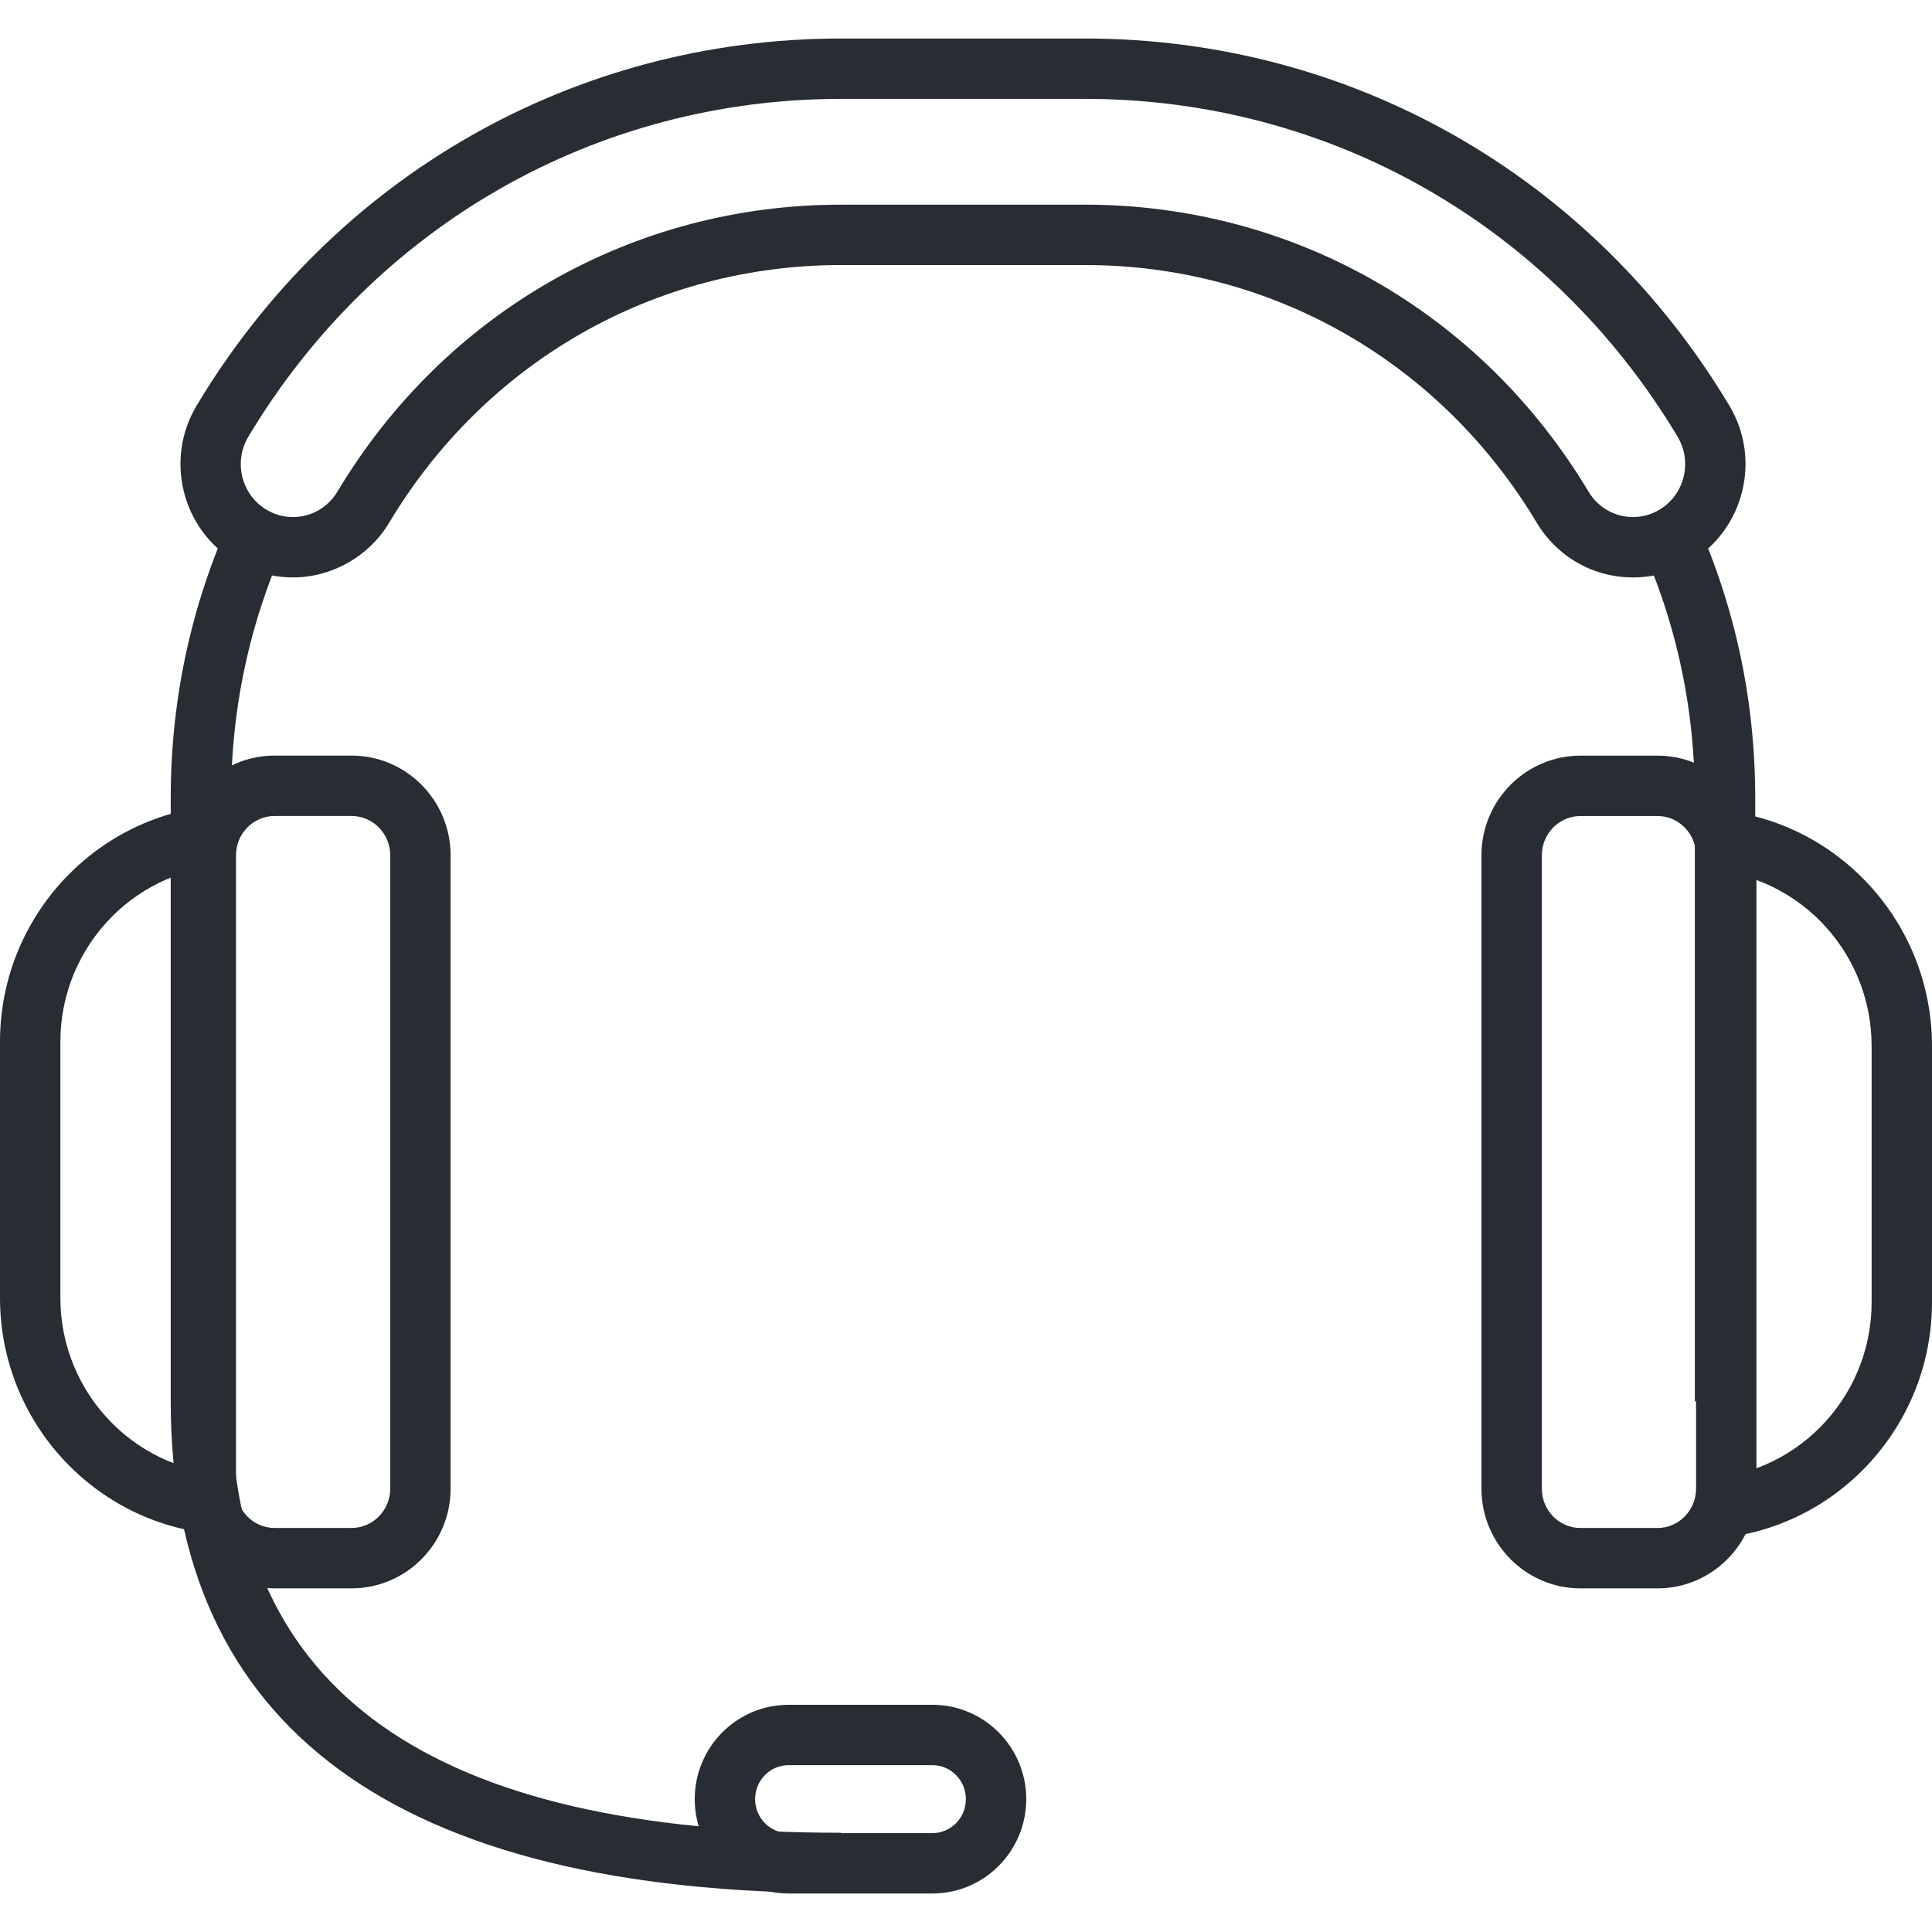
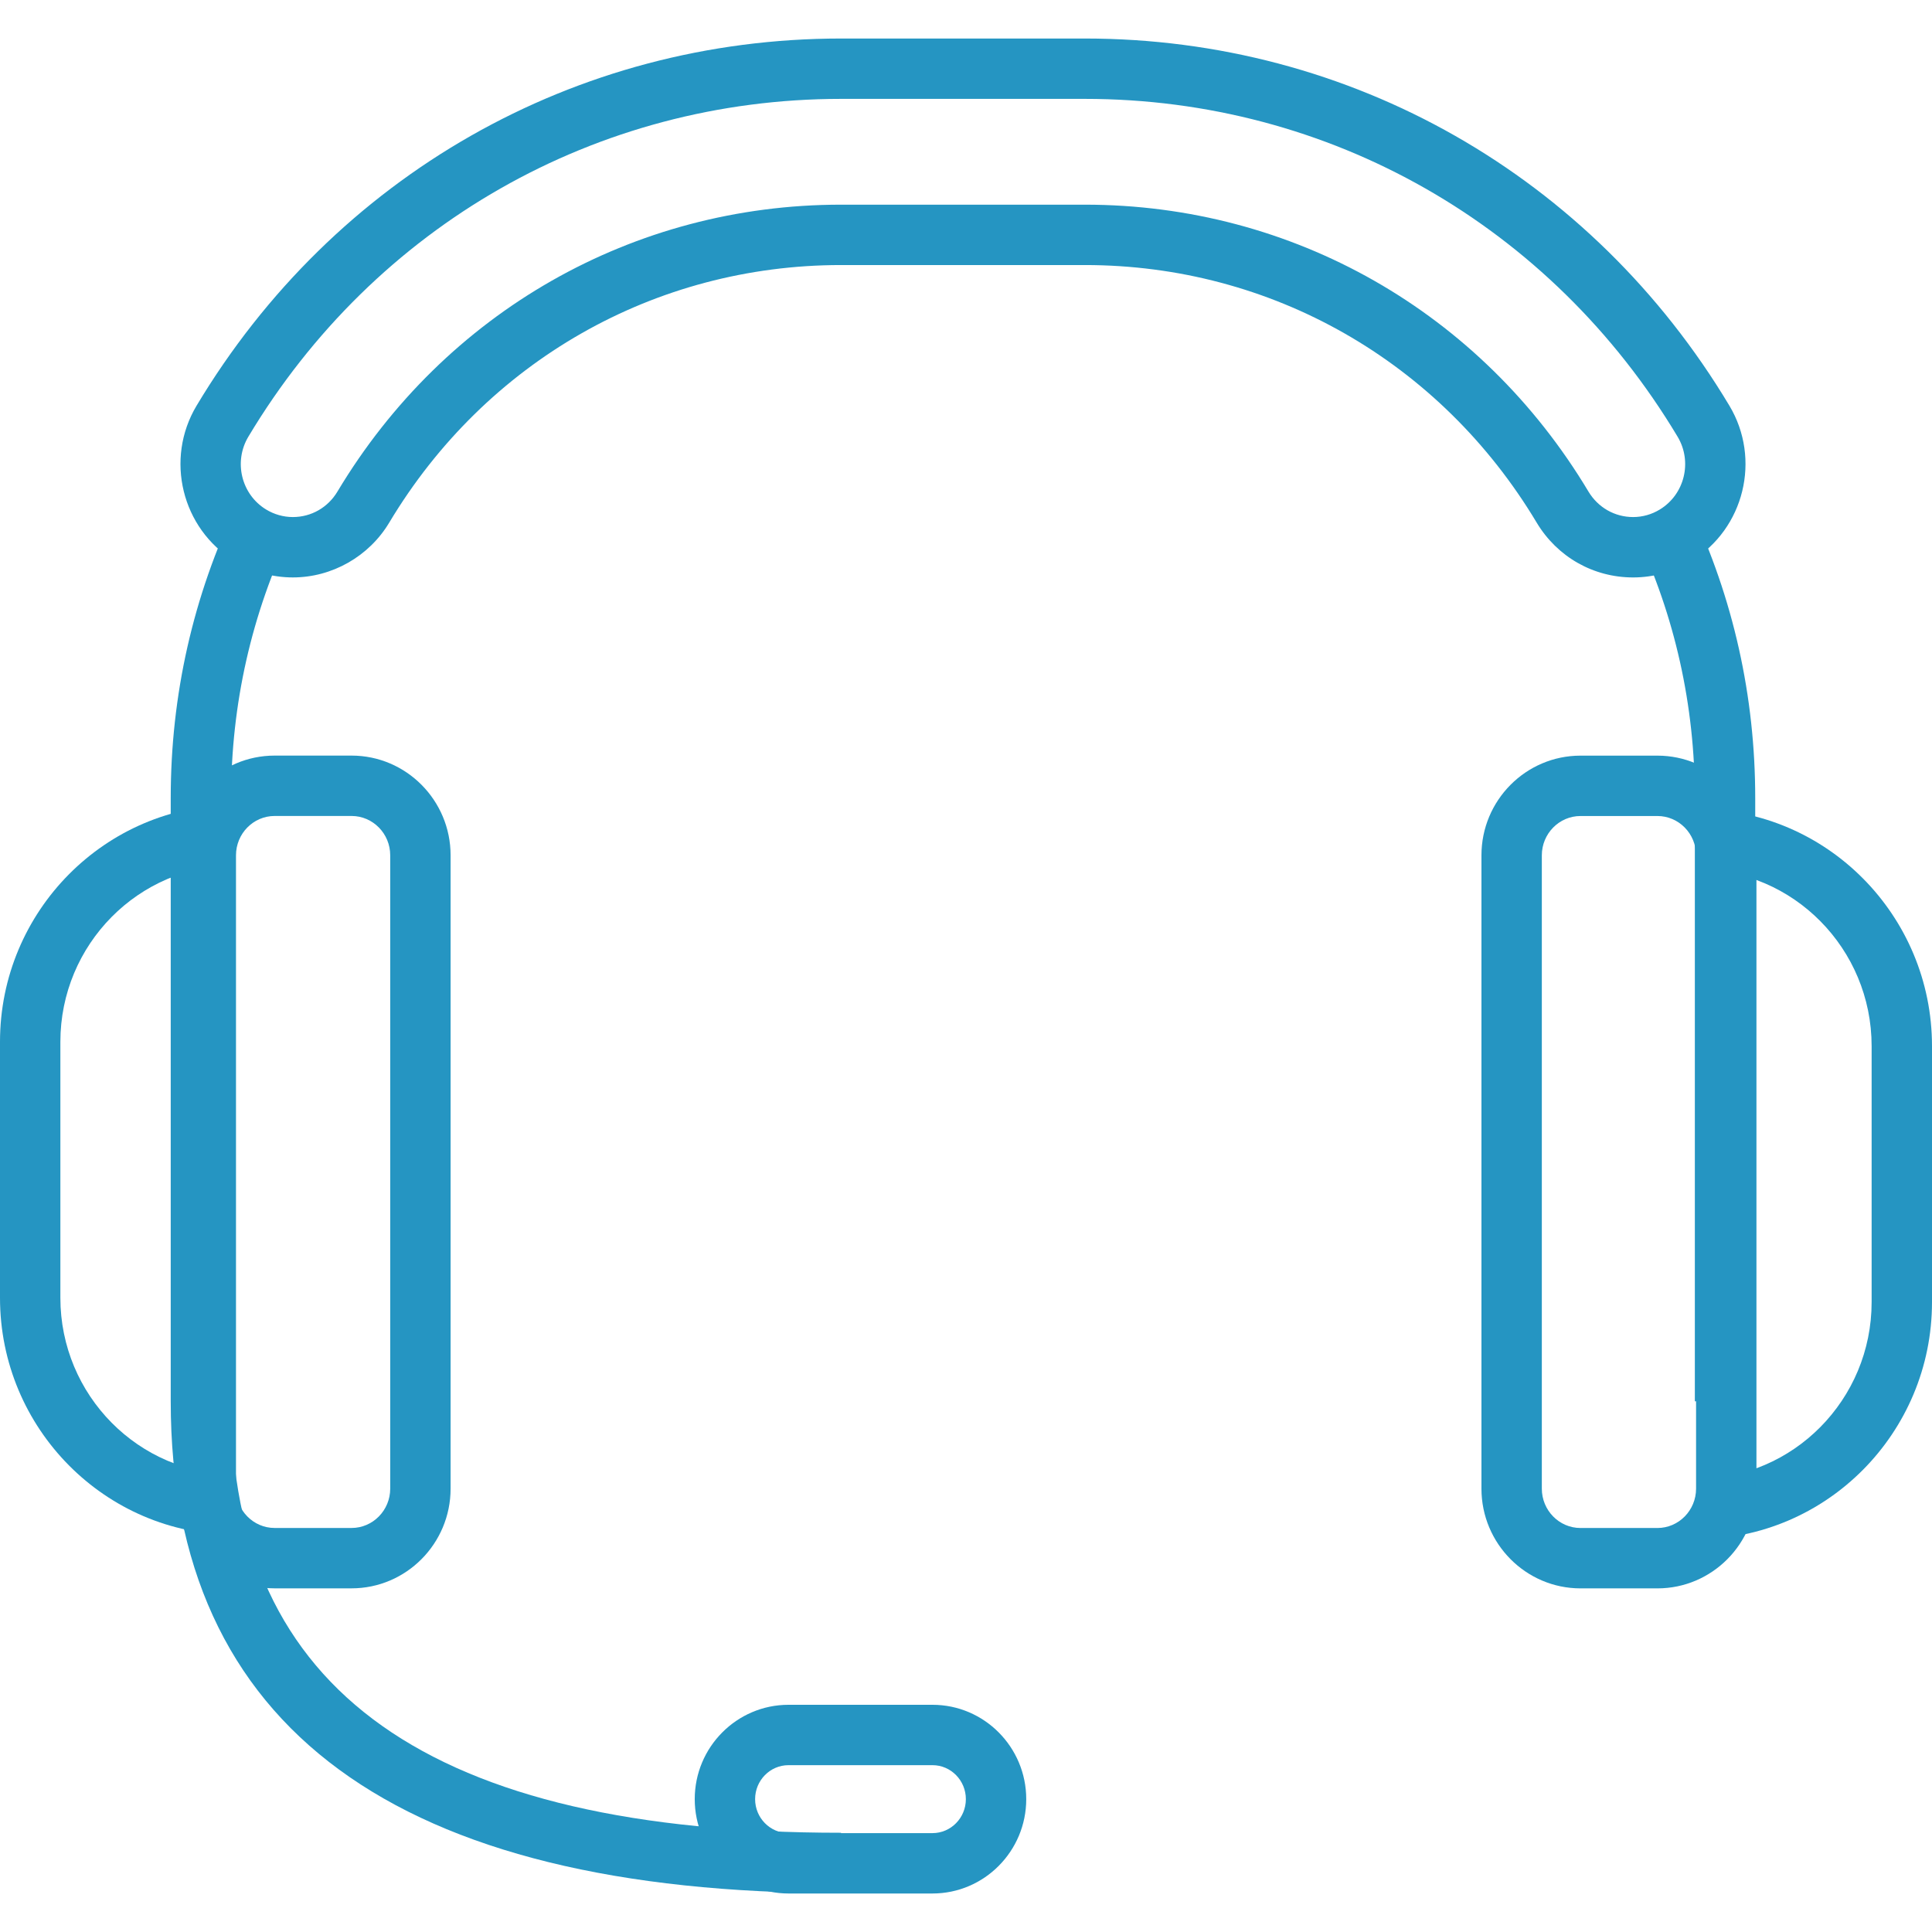
<svg xmlns="http://www.w3.org/2000/svg" version="1.1" id="Layer_1" x="0px" y="0px" width="128px" height="128px" viewBox="0 0 128 128" enable-background="new 0 0 128 128" xml:space="preserve">
  <g>
    <g>
-       <path fill="#282D33" d="M116.288,92.838h-4V52.875c0-6.149-1.318-12.057-3.92-17.562l3.617-1.709    c2.854,6.043,4.303,12.526,4.303,19.271V92.838z" />
+       <path fill="rgb(37, 149, 194)" d="M116.288,92.838h-4V52.875c0-6.149-1.318-12.057-3.92-17.562l3.617-1.709    c2.854,6.043,4.303,12.526,4.303,19.271V92.838z" />
    </g>
    <g>
-       <path fill="#282D33" d="M55.72,125.425c-29.468,0-44.409-10.964-44.409-32.587V52.875c0-6.837,1.486-13.402,4.418-19.512    l3.606,1.73c-2.67,5.566-4.024,11.548-4.024,17.782v39.963c0,19.236,13.218,28.587,40.409,28.587V125.425z" />
+       <path fill="rgb(37, 149, 194)" d="M55.72,125.425c-29.468,0-44.409-10.964-44.409-32.587V52.875c0-6.837,1.486-13.402,4.418-19.512    l3.606,1.73c-2.67,5.566-4.024,11.548-4.024,17.782v39.963c0,19.236,13.218,28.587,40.409,28.587V125.425z" />
    </g>
    <g>
-       <path fill="#282D33" d="M61.78,125.449h-9.539c-3.426,0-6.213-2.804-6.213-6.251s2.787-6.251,6.213-6.251h9.539    c3.425,0,6.211,2.804,6.211,6.251S65.205,125.449,61.78,125.449z M52.241,116.947c-1.22,0-2.213,1.01-2.213,2.251    s0.993,2.251,2.213,2.251h9.539c1.219,0,2.211-1.01,2.211-2.251s-0.992-2.251-2.211-2.251H52.241z" />
+       <path fill="rgb(37, 149, 194)" d="M61.78,125.449h-9.539c-3.426,0-6.213-2.804-6.213-6.251s2.787-6.251,6.213-6.251h9.539    c3.425,0,6.211,2.804,6.211,6.251S65.205,125.449,61.78,125.449z M52.241,116.947c-1.22,0-2.213,1.01-2.213,2.251    s0.993,2.251,2.213,2.251h9.539c1.219,0,2.211-1.01,2.211-2.251s-0.992-2.251-2.211-2.251H52.241z" />
    </g>
    <g>
      <g>
-         <path fill="#282D33" d="M19.402,38.256c-1.359,0-2.694-0.376-3.86-1.089c-3.506-2.139-4.635-6.757-2.517-10.292     c9.12-15.23,25.081-24.323,42.696-24.323h16.157c17.615,0,33.577,9.093,42.698,24.324c2.118,3.535,0.988,8.153-2.52,10.293     c-1.161,0.711-2.495,1.088-3.856,1.088c-2.637,0-5.024-1.357-6.389-3.629C95.413,23.939,84.224,17.56,71.877,17.56H55.72     c-12.342,0-23.532,6.379-29.933,17.065C24.448,36.864,22.001,38.256,19.402,38.256z M55.72,6.551     c-16.195,0-30.873,8.366-39.264,22.378c-0.994,1.66-0.469,3.823,1.17,4.824c0.539,0.329,1.153,0.503,1.775,0.503     c1.219,0,2.323-0.63,2.954-1.686c7.13-11.904,19.603-19.01,33.365-19.01h16.157c13.766,0,26.239,7.106,33.364,19.01     c0.634,1.055,1.739,1.686,2.958,1.686c0.623,0,1.234-0.173,1.77-0.501c1.644-1.003,2.169-3.166,1.175-4.825     C102.752,14.917,88.072,6.551,71.877,6.551H55.72z" />
+         <path fill="rgb(37, 149, 194)" d="M19.402,38.256c-1.359,0-2.694-0.376-3.86-1.089c-3.506-2.139-4.635-6.757-2.517-10.292     c9.12-15.23,25.081-24.323,42.696-24.323h16.157c17.615,0,33.577,9.093,42.698,24.324c2.118,3.535,0.988,8.153-2.52,10.293     c-1.161,0.711-2.495,1.088-3.856,1.088c-2.637,0-5.024-1.357-6.389-3.629C95.413,23.939,84.224,17.56,71.877,17.56H55.72     c-12.342,0-23.532,6.379-29.933,17.065C24.448,36.864,22.001,38.256,19.402,38.256z M55.72,6.551     c-16.195,0-30.873,8.366-39.264,22.378c-0.994,1.66-0.469,3.823,1.17,4.824c0.539,0.329,1.153,0.503,1.775,0.503     c1.219,0,2.323-0.63,2.954-1.686c7.13-11.904,19.603-19.01,33.365-19.01h16.157c13.766,0,26.239,7.106,33.364,19.01     c0.634,1.055,1.739,1.686,2.958,1.686c0.623,0,1.234-0.173,1.77-0.501c1.644-1.003,2.169-3.166,1.175-4.825     C102.752,14.917,88.072,6.551,71.877,6.551H55.72z" />
      </g>
    </g>
    <g>
      <g>
-         <path fill="#282D33" d="M15.572,101.688C6.985,101.688,0,94.644,0,85.986V69.023c0-8.657,6.985-15.7,15.572-15.7v4     C9.191,57.323,4,62.572,4,69.023v16.963c0,6.452,5.191,11.701,11.572,11.701V101.688z" />
+         <path fill="rgb(37, 149, 194)" d="M15.572,101.688C6.985,101.688,0,94.644,0,85.986V69.023c0-8.657,6.985-15.7,15.572-15.7v4     C9.191,57.323,4,62.572,4,69.023v16.963c0,6.452,5.191,11.701,11.572,11.701V101.688z" />
      </g>
      <g>
-         <path fill="#282D33" d="M23.291,105.232h-5.095c-3.618,0-6.561-2.964-6.561-6.606v-41.96c0-3.643,2.943-6.606,6.561-6.606h5.095     c3.618,0,6.562,2.963,6.562,6.606v41.96C29.853,102.269,26.909,105.232,23.291,105.232z M18.196,54.06     c-1.412,0-2.561,1.169-2.561,2.606v41.96c0,1.438,1.149,2.606,2.561,2.606h5.095c1.413,0,2.562-1.169,2.562-2.606v-41.96     c0-1.437-1.149-2.606-2.562-2.606H18.196z" />
+         <path fill="rgb(37, 149, 194)" d="M23.291,105.232h-5.095c-3.618,0-6.561-2.964-6.561-6.606v-41.96c0-3.643,2.943-6.606,6.561-6.606h5.095     c3.618,0,6.562,2.963,6.562,6.606v41.96C29.853,102.269,26.909,105.232,23.291,105.232z M18.196,54.06     c-1.412,0-2.561,1.169-2.561,2.606v41.96c0,1.438,1.149,2.606,2.561,2.606h5.095c1.413,0,2.562-1.169,2.562-2.606v-41.96     c0-1.437-1.149-2.606-2.562-2.606H18.196z" />
      </g>
    </g>
    <g>
      <g>
-         <path fill="#282D33" d="M112.43,101.975v-4c6.38,0,11.57-5.251,11.57-11.705V69.307c0-6.454-5.19-11.704-11.57-11.704v-4     c8.586,0,15.57,7.044,15.57,15.704V86.27C128,94.93,121.016,101.975,112.43,101.975z" />
+         <path fill="rgb(37, 149, 194)" d="M112.43,101.975v-4c6.38,0,11.57-5.251,11.57-11.705V69.307c0-6.454-5.19-11.704-11.57-11.704v-4     c8.586,0,15.57,7.044,15.57,15.704V86.27C128,94.93,121.016,101.975,112.43,101.975z" />
      </g>
      <g>
-         <path fill="#282D33" d="M109.809,105.234h-5.096c-3.618,0-6.563-2.964-6.563-6.606V56.667c0-3.642,2.944-6.604,6.563-6.604h5.096     c3.617,0,6.56,2.962,6.56,6.604v41.961C116.368,102.271,113.426,105.234,109.809,105.234z M104.713,54.063     c-1.413,0-2.563,1.168-2.563,2.604v41.961c0,1.438,1.149,2.606,2.563,2.606h5.096c1.411,0,2.56-1.169,2.56-2.606V56.667     c0-1.436-1.148-2.604-2.56-2.604H104.713z" />
+         <path fill="rgb(37, 149, 194)" d="M109.809,105.234h-5.096c-3.618,0-6.563-2.964-6.563-6.606V56.667c0-3.642,2.944-6.604,6.563-6.604h5.096     c3.617,0,6.56,2.962,6.56,6.604v41.961C116.368,102.271,113.426,105.234,109.809,105.234z M104.713,54.063     c-1.413,0-2.563,1.168-2.563,2.604v41.961c0,1.438,1.149,2.606,2.563,2.606h5.096c1.411,0,2.56-1.169,2.56-2.606V56.667     c0-1.436-1.148-2.604-2.56-2.604H104.713z" />
      </g>
    </g>
  </g>
</svg>
